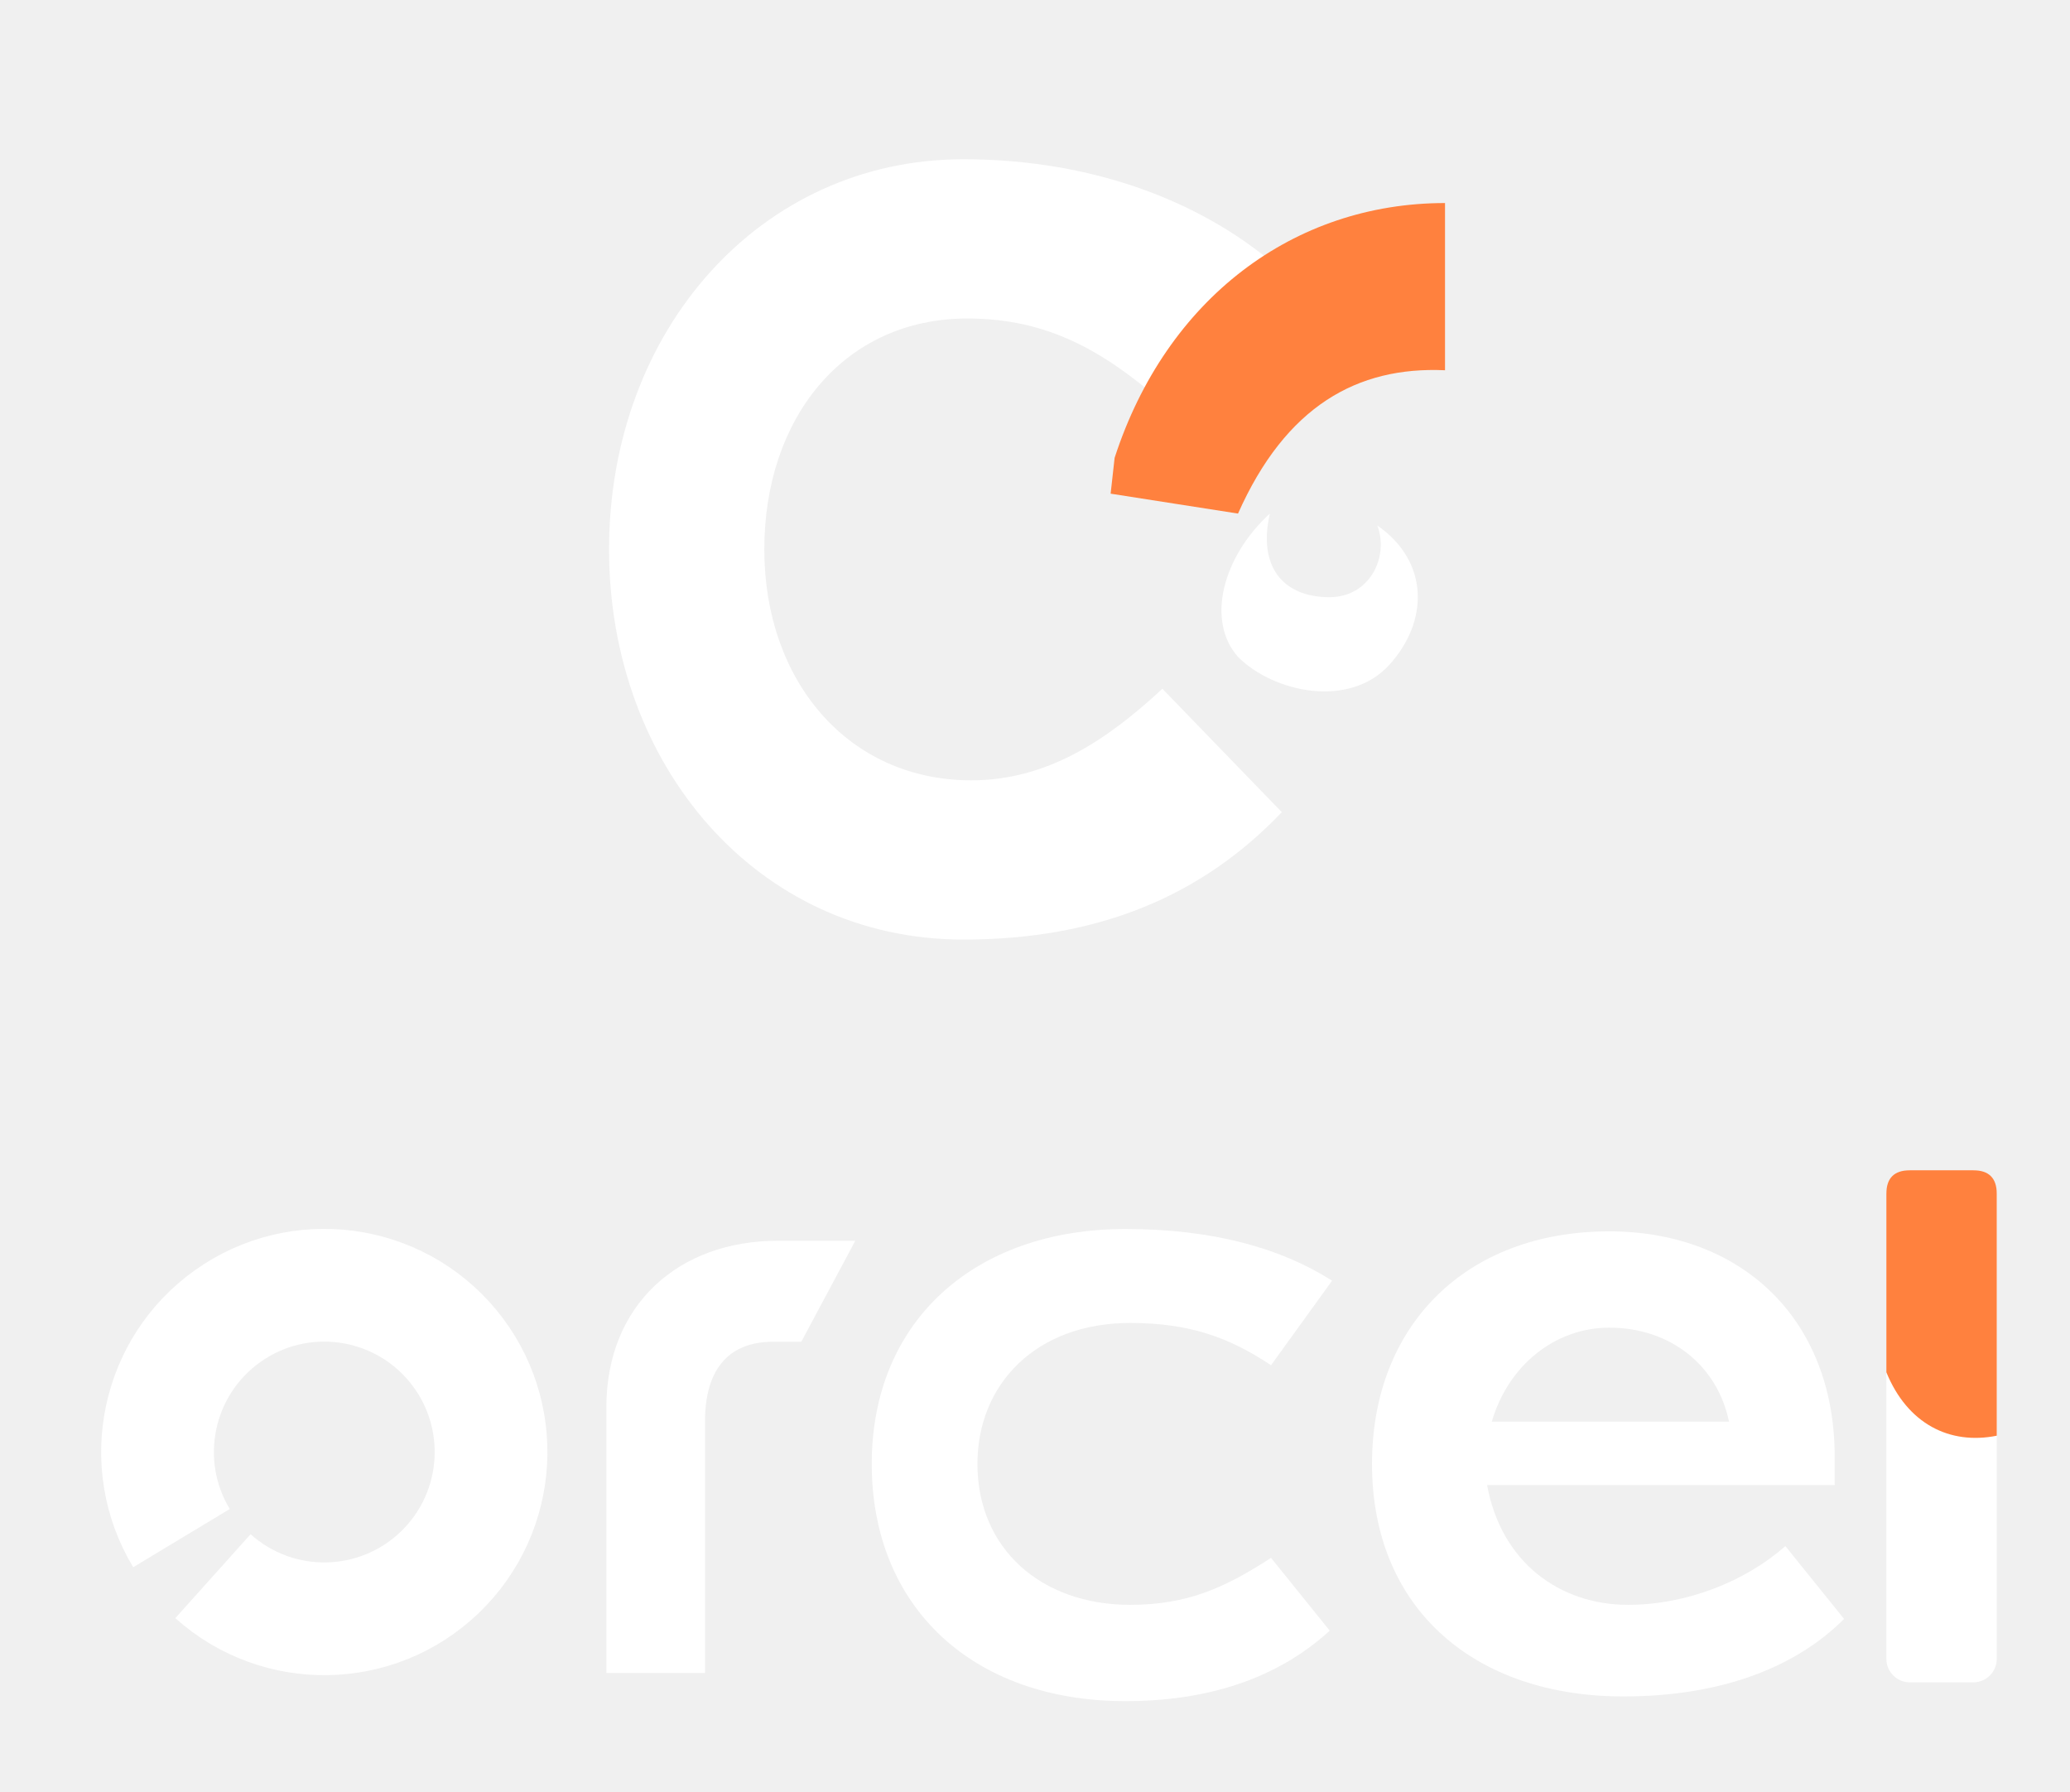
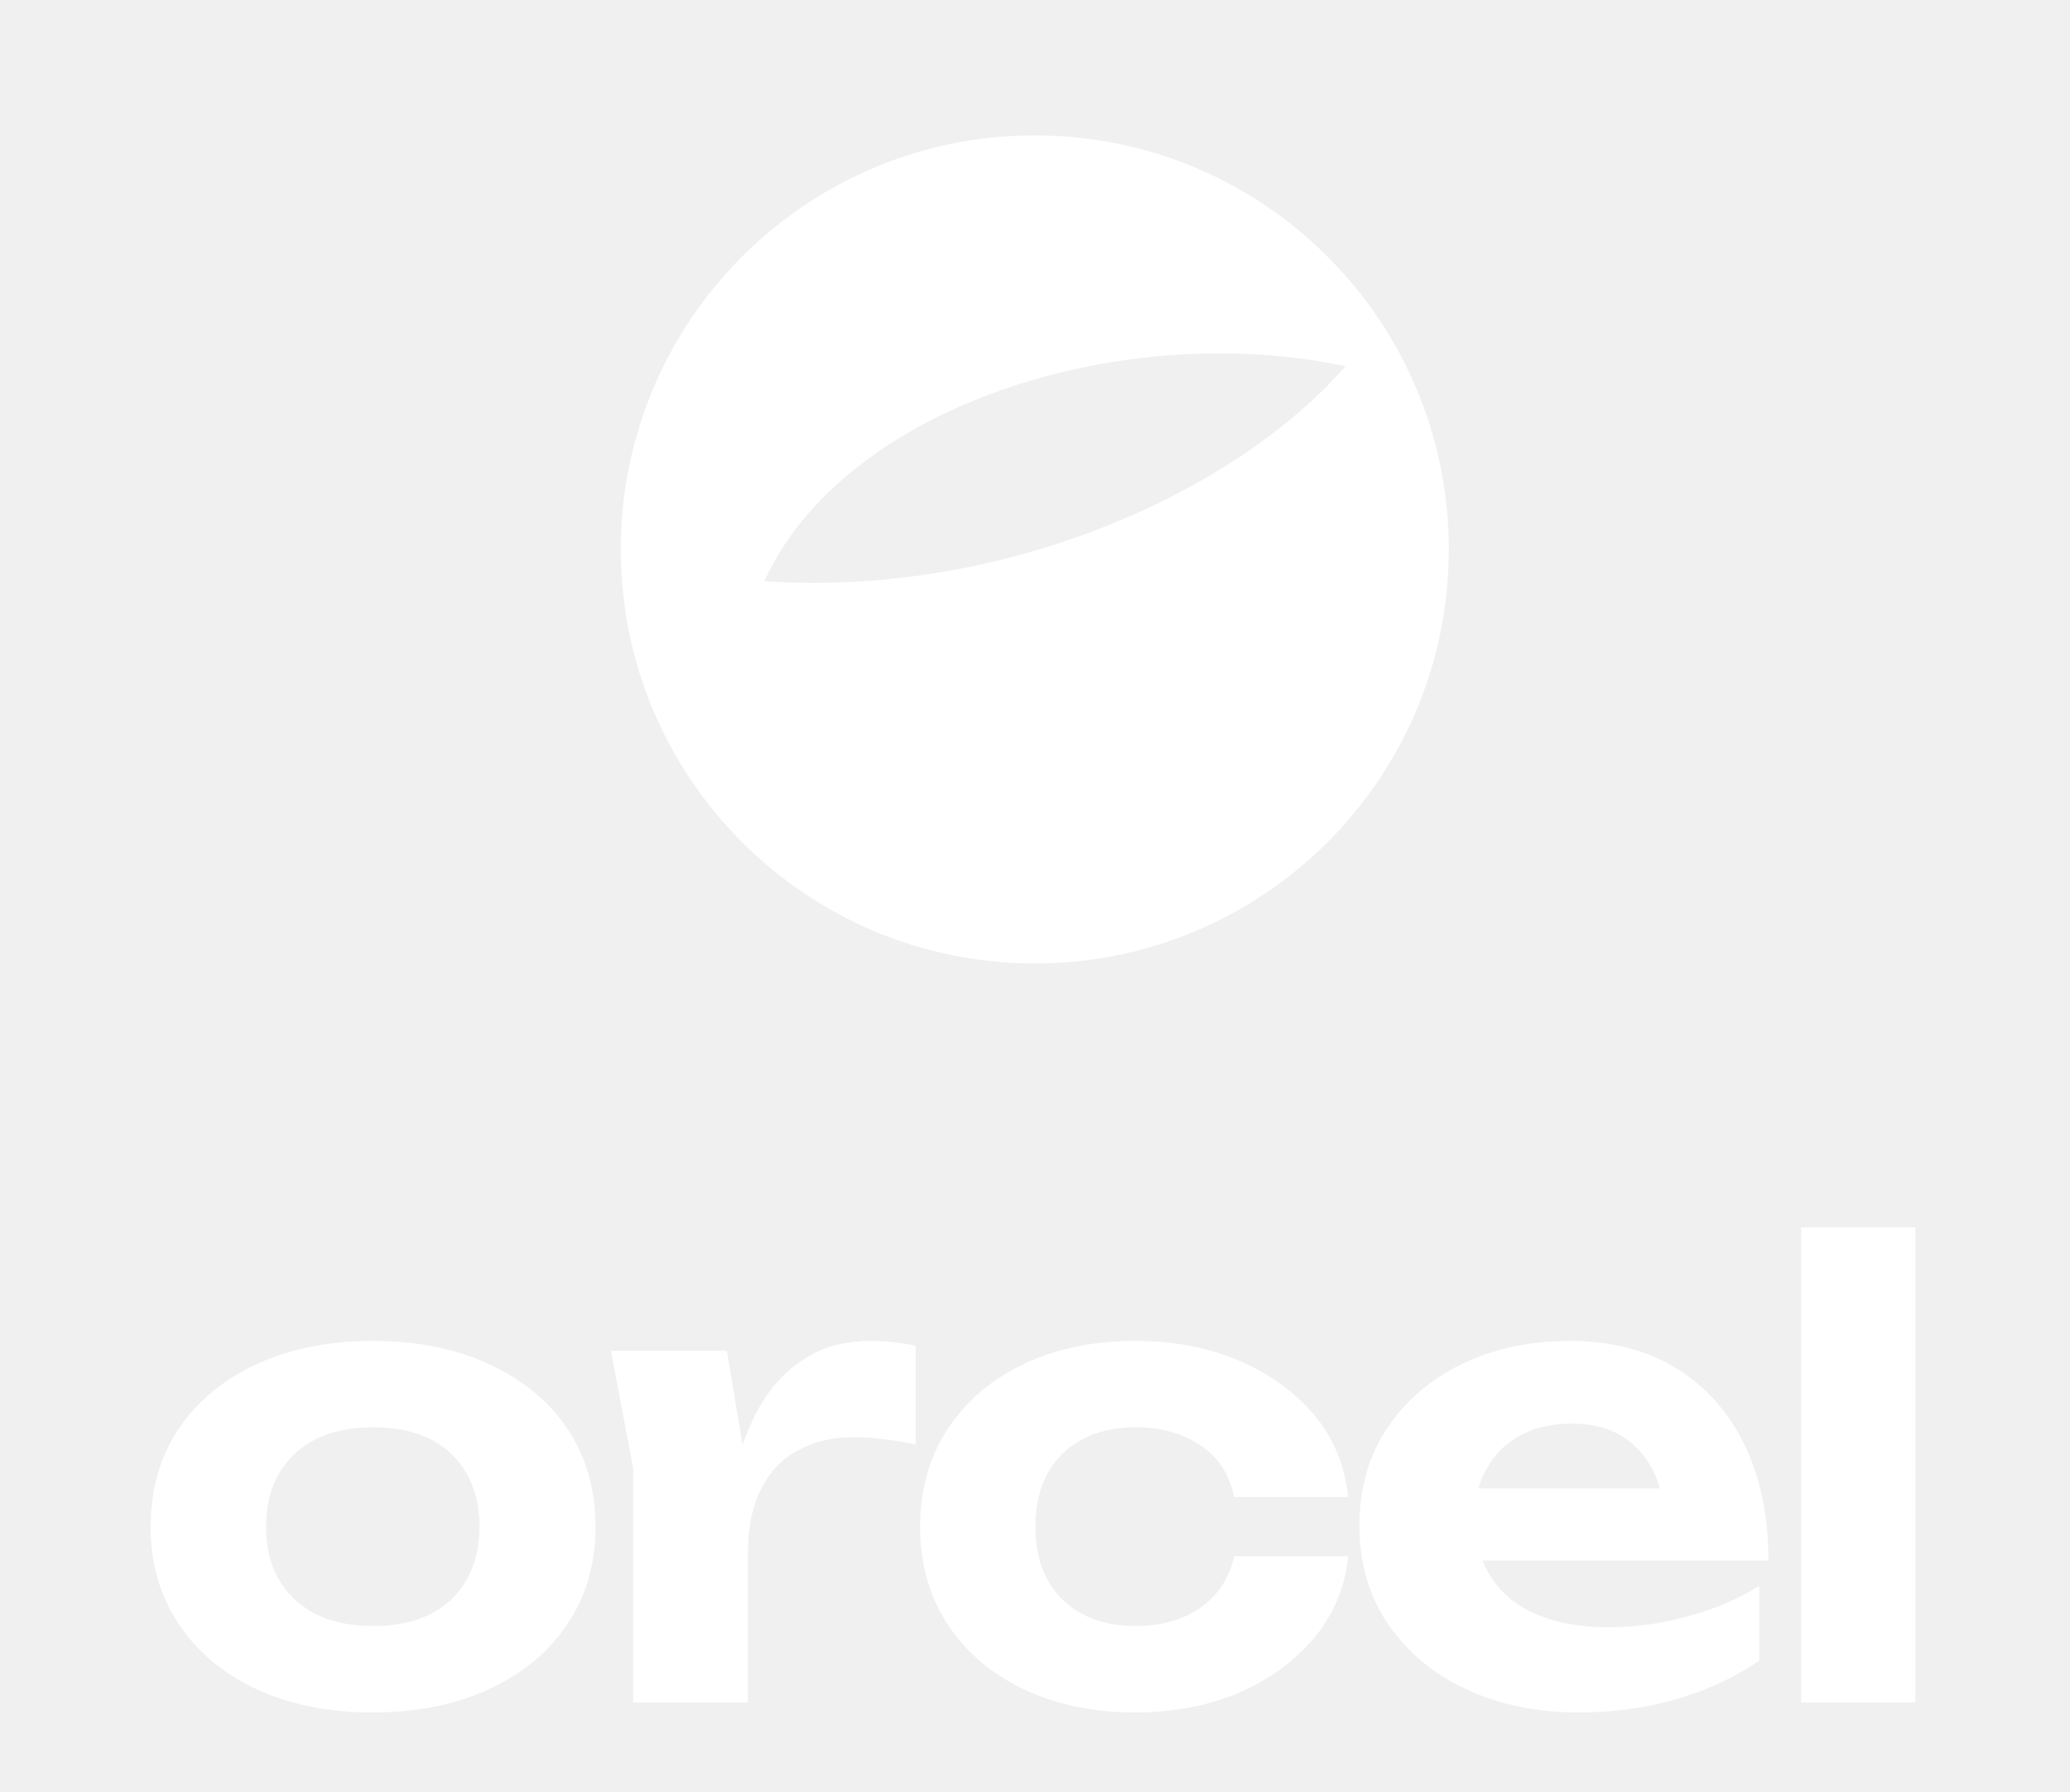
- <svg xmlns="http://www.w3.org/2000/svg" viewBox="0 0 520 450" role="img" aria-label="Orcel Signal stacked icon and original lowercase wordmark">
+ <svg xmlns="http://www.w3.org/2000/svg" viewBox="0 0 520 450" role="img" aria-label="Orcel Orca Eye stacked mark and wordmark">
  <g transform="translate(132 10)">
-     <g class="orcel-signal-mark">
-       <path d="M190 58 L160 91 C145 78 131 70 111 70 C80 70 60 95 60 128 C60 161 81 186 112 186 C131 186 146 176 160 163 L190 194 C170 215 144 226 110 226 C58 226 21 182 21 128 C21 73 59 30 110 30 C143 30 171 41 190 58 Z" fill="#FFFFFF" />
-       <path d="M148 105 C161 65 193 41 231 41 V83 C209 82 191 92 179 119 L147 114 Z" fill="#FF813E" />
-       <path d="M187 119 C184 132 190 140 202 140 C212 140 217 130 214 122 C227 131 227 146 217 157 C207 168 188 164 179 155 C171 146 175 130 187 119 Z" fill="#FFFFFF" />
-     </g>
+     <path class="orcel-orca-eye" fill-rule="evenodd" d="M128 24 A104 104 0 1 1 127.9 24 Z M60 136 C80 92 150 70 206 82 C178 114 120 140 60 136 Z" fill="#FFFFFF" />
  </g>
-   <g transform="translate(6 291) scale(.59)">
-     <g class="orcel-signal-wordmark">
-       <path d="M67.1 161.6 A71 71 0 1 1 80.5 177.8" fill="none" stroke="#FFFFFF" stroke-width="48" stroke-linecap="butt" />
-       <path d="M248 219 V106 C248 62 279 35 321 35 H354 L331 78 H319 C299 78 290 91 290 112 V219 Z" fill="#FFFFFF" />
-       <path d="M557 52 L531 88 C513 76 496 70 471 70 C431 70 406 96 406 130 C406 166 433 190 471 190 C495 190 511 183 531 170 L556 201 C533 222 503 231 469 231 C404 231 361 191 361 130 C361 69 405 30 469 30 C506 30 535 38 557 52 Z" fill="#FFFFFF" />
-       <g transform="translate(20 0)">
-         <path d="M748 139 H603 C609 172 634 190 663 190 C688 190 713 180 730 165 L755 196 C734 217 702 229 661 229 C598 229 554 192 554 130 C554 71 594 31 655 31 C711 31 751 68 751 127 V139 H748 Z M605 112 H706 C701 88 681 72 655 72 C632 72 612 88 605 112 Z" fill="#FFFFFF" fill-rule="evenodd" />
-       </g>
-       <rect x="793" y="5" width="47" height="218" rx="10" fill="#FFFFFF" />
-       <path d="M803 5 H830 Q840 5 840 15 V118 C820 122 802 113 793 91 V15 Q793 5 803 5 Z" fill="#FF813E" />
-     </g>
+   <g transform="translate(18 290) scale(.62)">
+     <path class="orcel-wordmark" transform="translate(24 222) scale(.25)" d="M392 16Q284 16 203 -22Q122 -60 77 -128Q32 -196 32 -285Q32 -375 77 -443Q122 -510 203 -548Q285 -586 392 -586Q500 -586 581 -548Q663 -510 708 -443Q753 -375 753 -285Q753 -195 708 -128Q663 -60 581 -22Q500 16 392 16ZM392 -124Q447 -124 485 -143Q524 -163 544 -199Q565 -235 565 -285Q565 -335 544 -371Q524 -407 485 -427Q447 -446 392 -446Q339 -446 300 -427Q261 -407 240 -371Q219 -335 219 -285Q219 -235 240 -199Q261 -163 300 -143Q339 -124 392 -124ZM778 -570H966L1000 -365V0H814V-380ZM1272 -578V-418Q1245 -424 1218 -427Q1192 -430 1170 -430Q1122 -430 1084 -410Q1045 -391 1023 -349Q1000 -307 1000 -240L963 -286Q970 -347 986 -401Q1002 -455 1030 -497Q1058 -538 1100 -562Q1141 -586 1200 -586Q1217 -586 1236 -584Q1255 -582 1272 -578ZM1973 -237Q1965 -162 1918 -105Q1870 -48 1796 -16Q1721 16 1628 16Q1525 16 1446 -22Q1367 -60 1323 -128Q1279 -196 1279 -285Q1279 -374 1323 -442Q1367 -510 1446 -548Q1525 -586 1628 -586Q1721 -586 1796 -554Q1870 -522 1918 -466Q1965 -409 1973 -333H1788Q1777 -388 1733 -417Q1690 -446 1628 -446Q1579 -446 1543 -427Q1506 -408 1486 -372Q1466 -336 1466 -285Q1466 -234 1486 -198Q1506 -162 1543 -143Q1579 -124 1628 -124Q1691 -124 1734 -154Q1777 -185 1788 -237ZM2346 16Q2244 16 2163 -22Q2083 -60 2037 -128Q1991 -196 1991 -287Q1991 -376 2035 -443Q2079 -510 2156 -548Q2234 -586 2332 -586Q2432 -586 2504 -542Q2576 -498 2615 -418Q2654 -338 2654 -230H2140V-347H2552L2485 -305Q2482 -352 2462 -385Q2443 -417 2411 -435Q2379 -452 2335 -452Q2287 -452 2252 -433Q2217 -414 2198 -380Q2178 -346 2178 -301Q2178 -244 2204 -204Q2229 -164 2278 -143Q2326 -122 2396 -122Q2460 -122 2524 -140Q2588 -157 2639 -189V-68Q2581 -28 2507 -6Q2432 16 2346 16ZM2707 -770H2892V0H2707Z" fill="#FFFFFF" />
  </g>
</svg>
